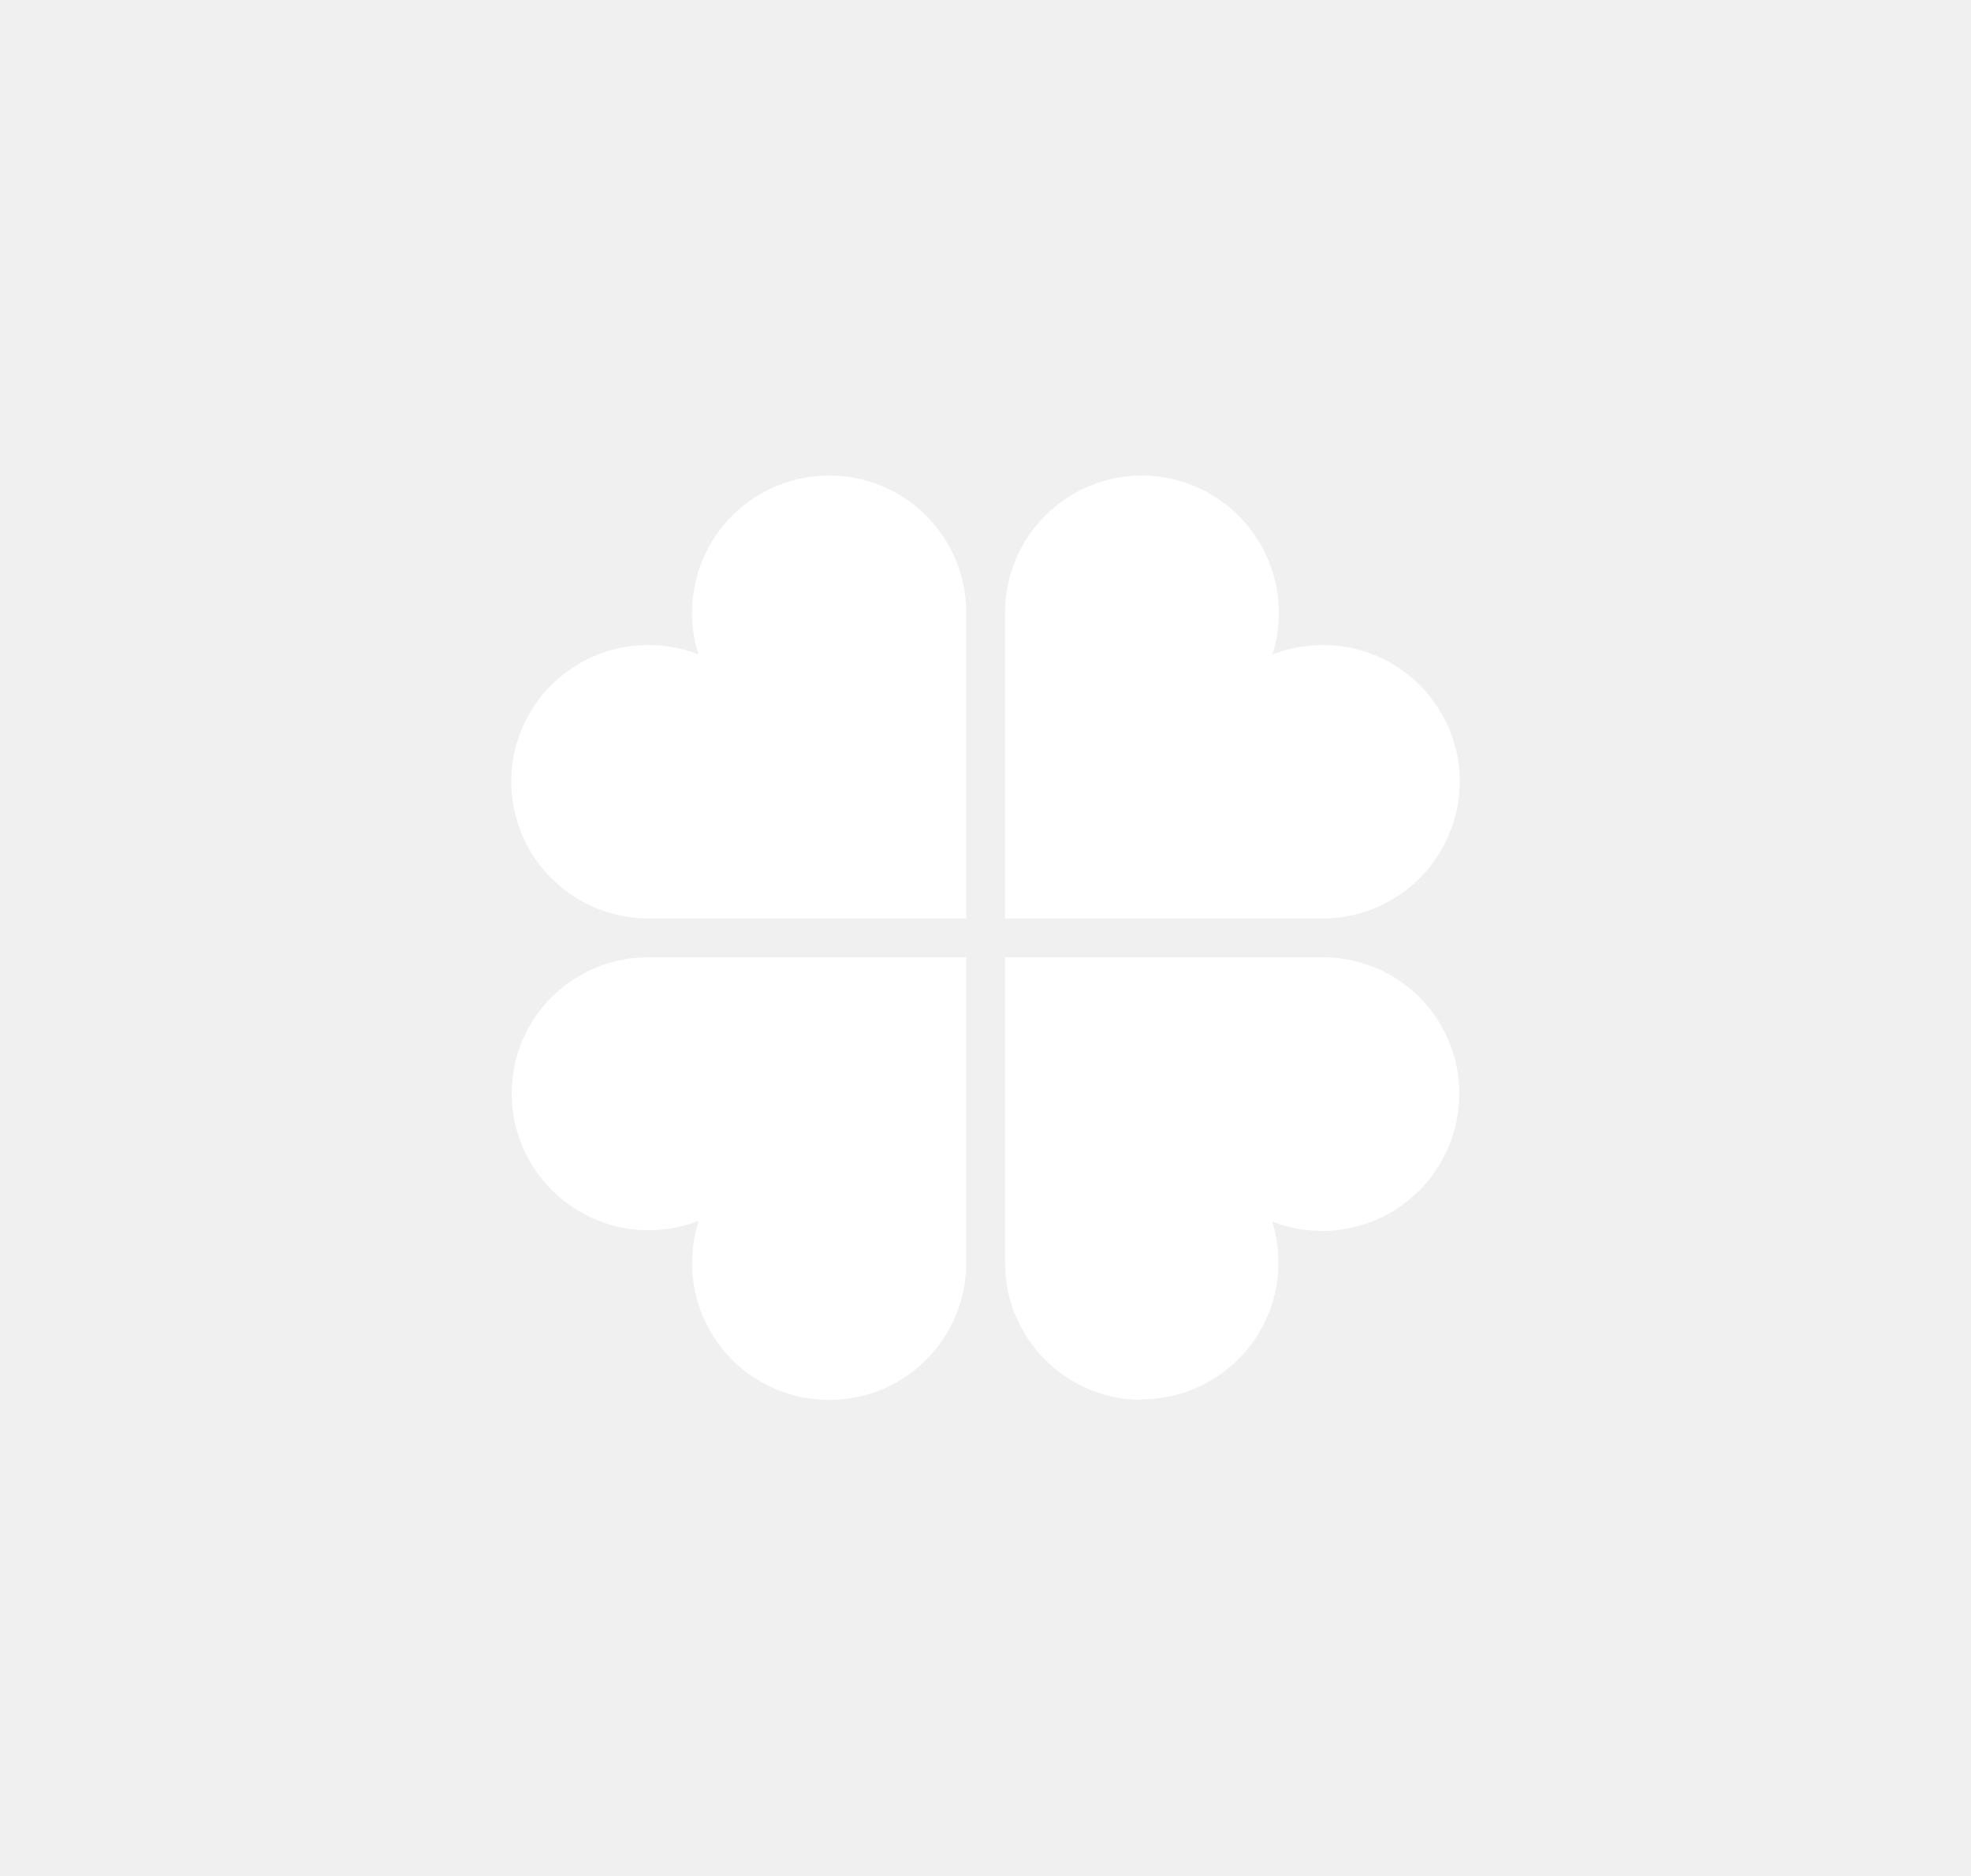
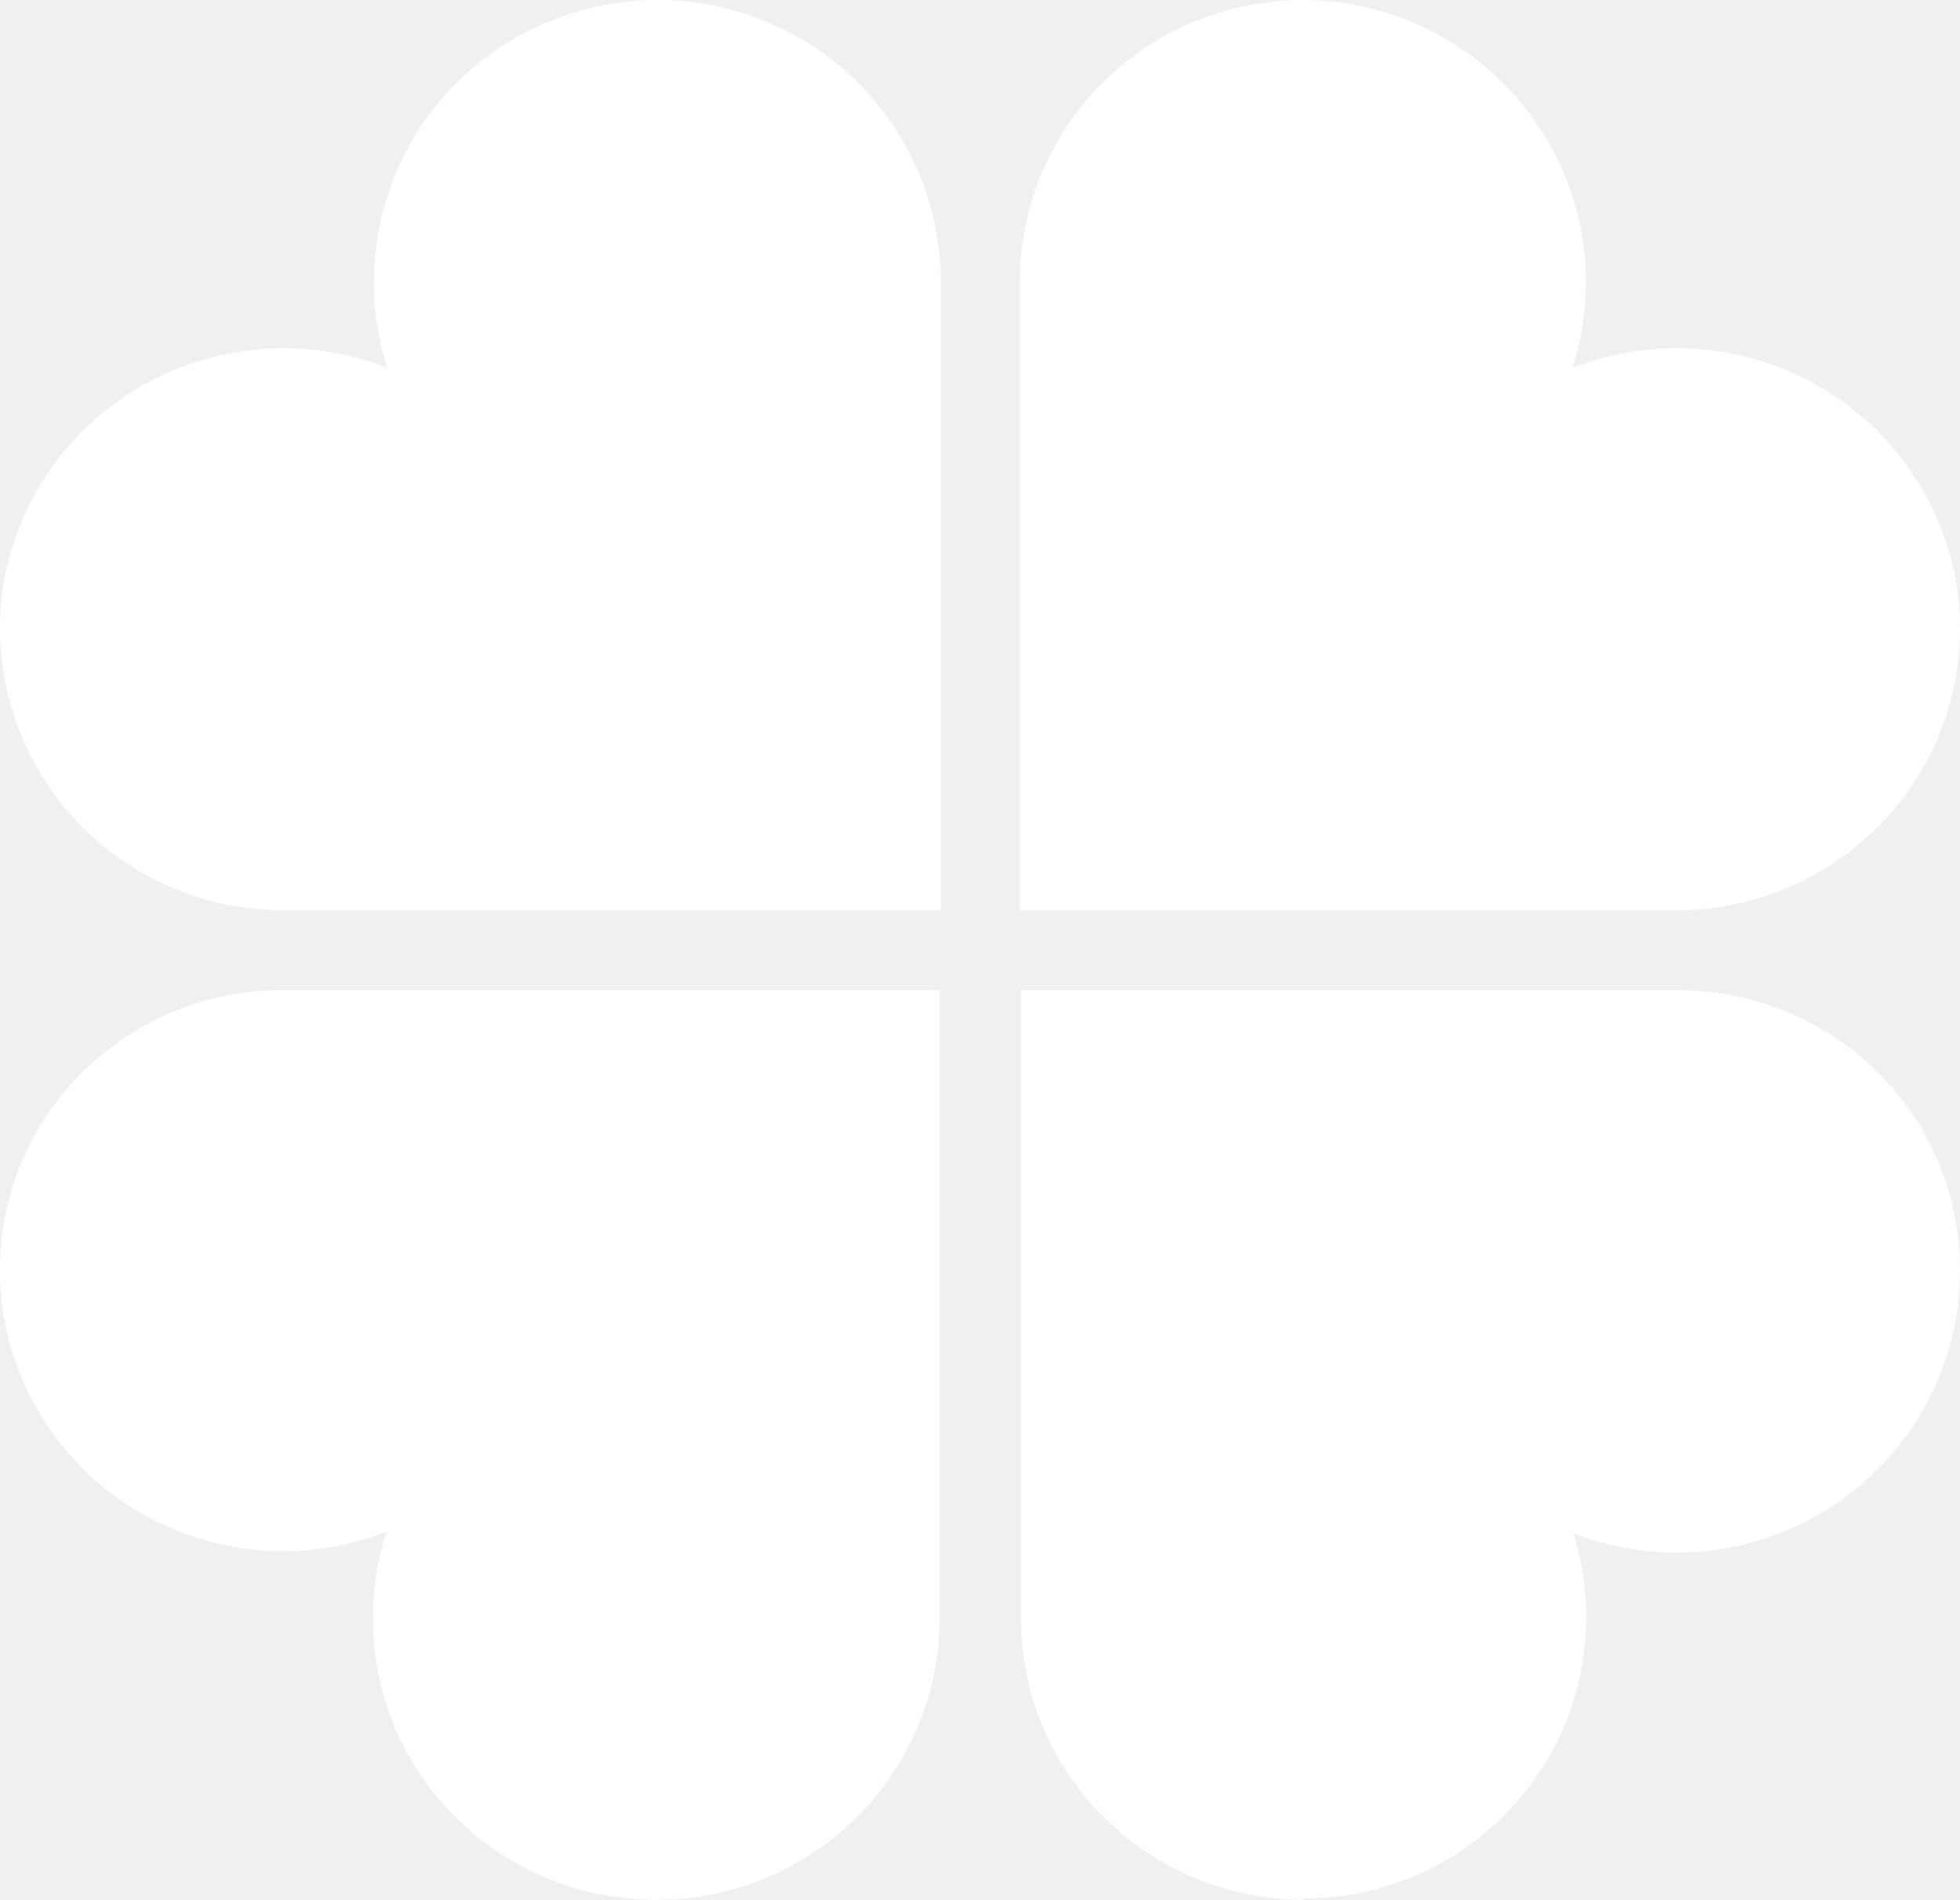
- <svg xmlns="http://www.w3.org/2000/svg" id="Layer_1" data-name="Layer 1" viewBox="0 0 133.08 126.6">
-   <defs>
-     <style>.cls-1{fill:#fff;fill-rule:evenodd;}</style>
-   </defs>
-   <path class="cls-1" d="M56,94.5a9.25,9.25,0,0,0,9.24-9.24V64.62H43.68A9.25,9.25,0,0,0,36.62,68a9.22,9.22,0,0,0-1.8,3.59,9.4,9.4,0,0,0-.1,4,9.26,9.26,0,0,0,12.46,6.82A9.24,9.24,0,0,0,56,94.5ZM77.1,32.1a9.25,9.25,0,0,0-9.24,9.24V62H89.4a9.26,9.26,0,0,0,9-11,9.44,9.44,0,0,0-1.62-3.68,9.24,9.24,0,0,0-6.87-3.76,9.3,9.3,0,0,0-4,.62,9.23,9.23,0,0,0-1.34-8.26A9.26,9.26,0,0,0,77.1,32.1Z" />
-   <path class="cls-1" d="M56,32.1a9.25,9.25,0,0,1,9.24,9.24V62H43.68a9.26,9.26,0,0,1-9-11,9.44,9.44,0,0,1,1.62-3.68,9.24,9.24,0,0,1,6.87-3.76,9.3,9.3,0,0,1,4,.62,9,9,0,0,1-.32-4.29A9.2,9.2,0,0,1,51.8,33.1,9.24,9.24,0,0,1,56,32.1Zm21.1,62.4a9.25,9.25,0,0,1-9.24-9.24V64.62H89.4A9.25,9.25,0,0,1,96.46,68a9.22,9.22,0,0,1,1.8,3.59,9.4,9.4,0,0,1,.1,4A9.26,9.26,0,0,1,85.9,82.46a9.24,9.24,0,0,1-8.81,12Z" />
+ <svg xmlns="http://www.w3.org/2000/svg" width="164" height="159" viewBox="0 0 164 159" fill="none">
+   <path fill-rule="evenodd" clip-rule="evenodd" d="M54.95 159C61.226 158.993 67.243 156.51 71.681 152.096C76.119 147.683 78.615 141.698 78.622 135.456V82.863H23.386C19.922 82.897 16.506 83.685 13.381 85.173C10.256 86.661 7.497 88.812 5.299 91.476C3.104 94.151 1.53 97.274 0.687 100.623C-0.133 103.963 -0.22 107.439 0.431 110.816C1.106 114.201 2.52 117.398 4.573 120.18C6.625 122.963 9.267 125.264 12.311 126.921C15.354 128.578 18.727 129.551 22.19 129.771C25.653 129.991 29.122 129.452 32.353 128.194C31.199 131.733 30.905 135.494 31.495 139.169C32.085 142.843 33.542 146.326 35.747 149.332C37.952 152.338 40.842 154.781 44.18 156.462C47.518 158.142 51.209 159.012 54.95 159ZM109.007 0C102.731 0.007 96.714 2.489 92.276 6.903C87.838 11.317 85.341 17.302 85.335 23.544V76.187H140.519C143.992 76.152 147.415 75.359 150.545 73.864C153.676 72.369 156.438 70.208 158.637 67.535C160.837 64.862 162.419 61.741 163.272 58.393C164.126 55.045 164.23 51.551 163.577 48.159C162.887 44.773 161.471 41.575 159.427 38.782C157.377 36 154.739 33.7 151.697 32.045C148.656 30.389 145.286 29.419 141.826 29.201C138.335 28.973 134.836 29.512 131.578 30.781C132.713 27.252 132.994 23.506 132.398 19.848C131.801 16.191 130.344 12.725 128.145 9.734C125.951 6.727 123.074 4.279 119.748 2.587C116.423 0.896 112.742 0.009 109.007 0Z" fill="white" />
+   <path fill-rule="evenodd" clip-rule="evenodd" d="M55.044 5.00595e-05C61.32 0.007 67.338 2.49 71.776 6.903C76.214 11.317 78.71 17.302 78.717 23.544V76.188H23.48C20.008 76.152 16.585 75.359 13.455 73.864C10.324 72.369 7.562 70.208 5.363 67.535C3.163 64.862 1.581 61.741 0.728 58.393C-0.126 55.045 -0.23 51.551 0.423 48.159C1.113 44.773 2.529 41.575 4.573 38.782C6.623 36 9.261 33.701 12.303 32.045C15.344 30.39 18.714 29.419 22.174 29.201C25.665 28.973 29.164 29.512 32.422 30.781C31.264 27.257 30.983 23.506 31.602 19.85C32.182 16.171 33.636 12.683 35.841 9.675C38.046 6.666 40.94 4.223 44.284 2.548C47.618 0.866 51.305 -0.008 55.044 5.00595e-05ZM109.102 159C102.825 158.993 96.808 156.511 92.37 152.097C87.932 147.683 85.436 141.698 85.429 135.456V82.864H140.614C144.078 82.897 147.493 83.685 150.619 85.173C153.744 86.661 156.503 88.813 158.701 91.476C160.896 94.151 162.47 97.274 163.313 100.624C164.133 103.963 164.22 107.44 163.569 110.816C162.909 114.212 161.507 117.423 159.461 120.221C157.415 123.018 154.776 125.334 151.73 127.005C148.684 128.675 145.306 129.659 141.836 129.886C138.365 130.114 134.887 129.579 131.647 128.321C132.756 131.845 133.016 135.578 132.406 139.221C131.796 142.863 130.334 146.311 128.137 149.287C125.94 152.264 123.07 154.684 119.759 156.354C116.448 158.023 112.788 158.895 109.076 158.898L109.102 159Z" fill="white" />
</svg>
